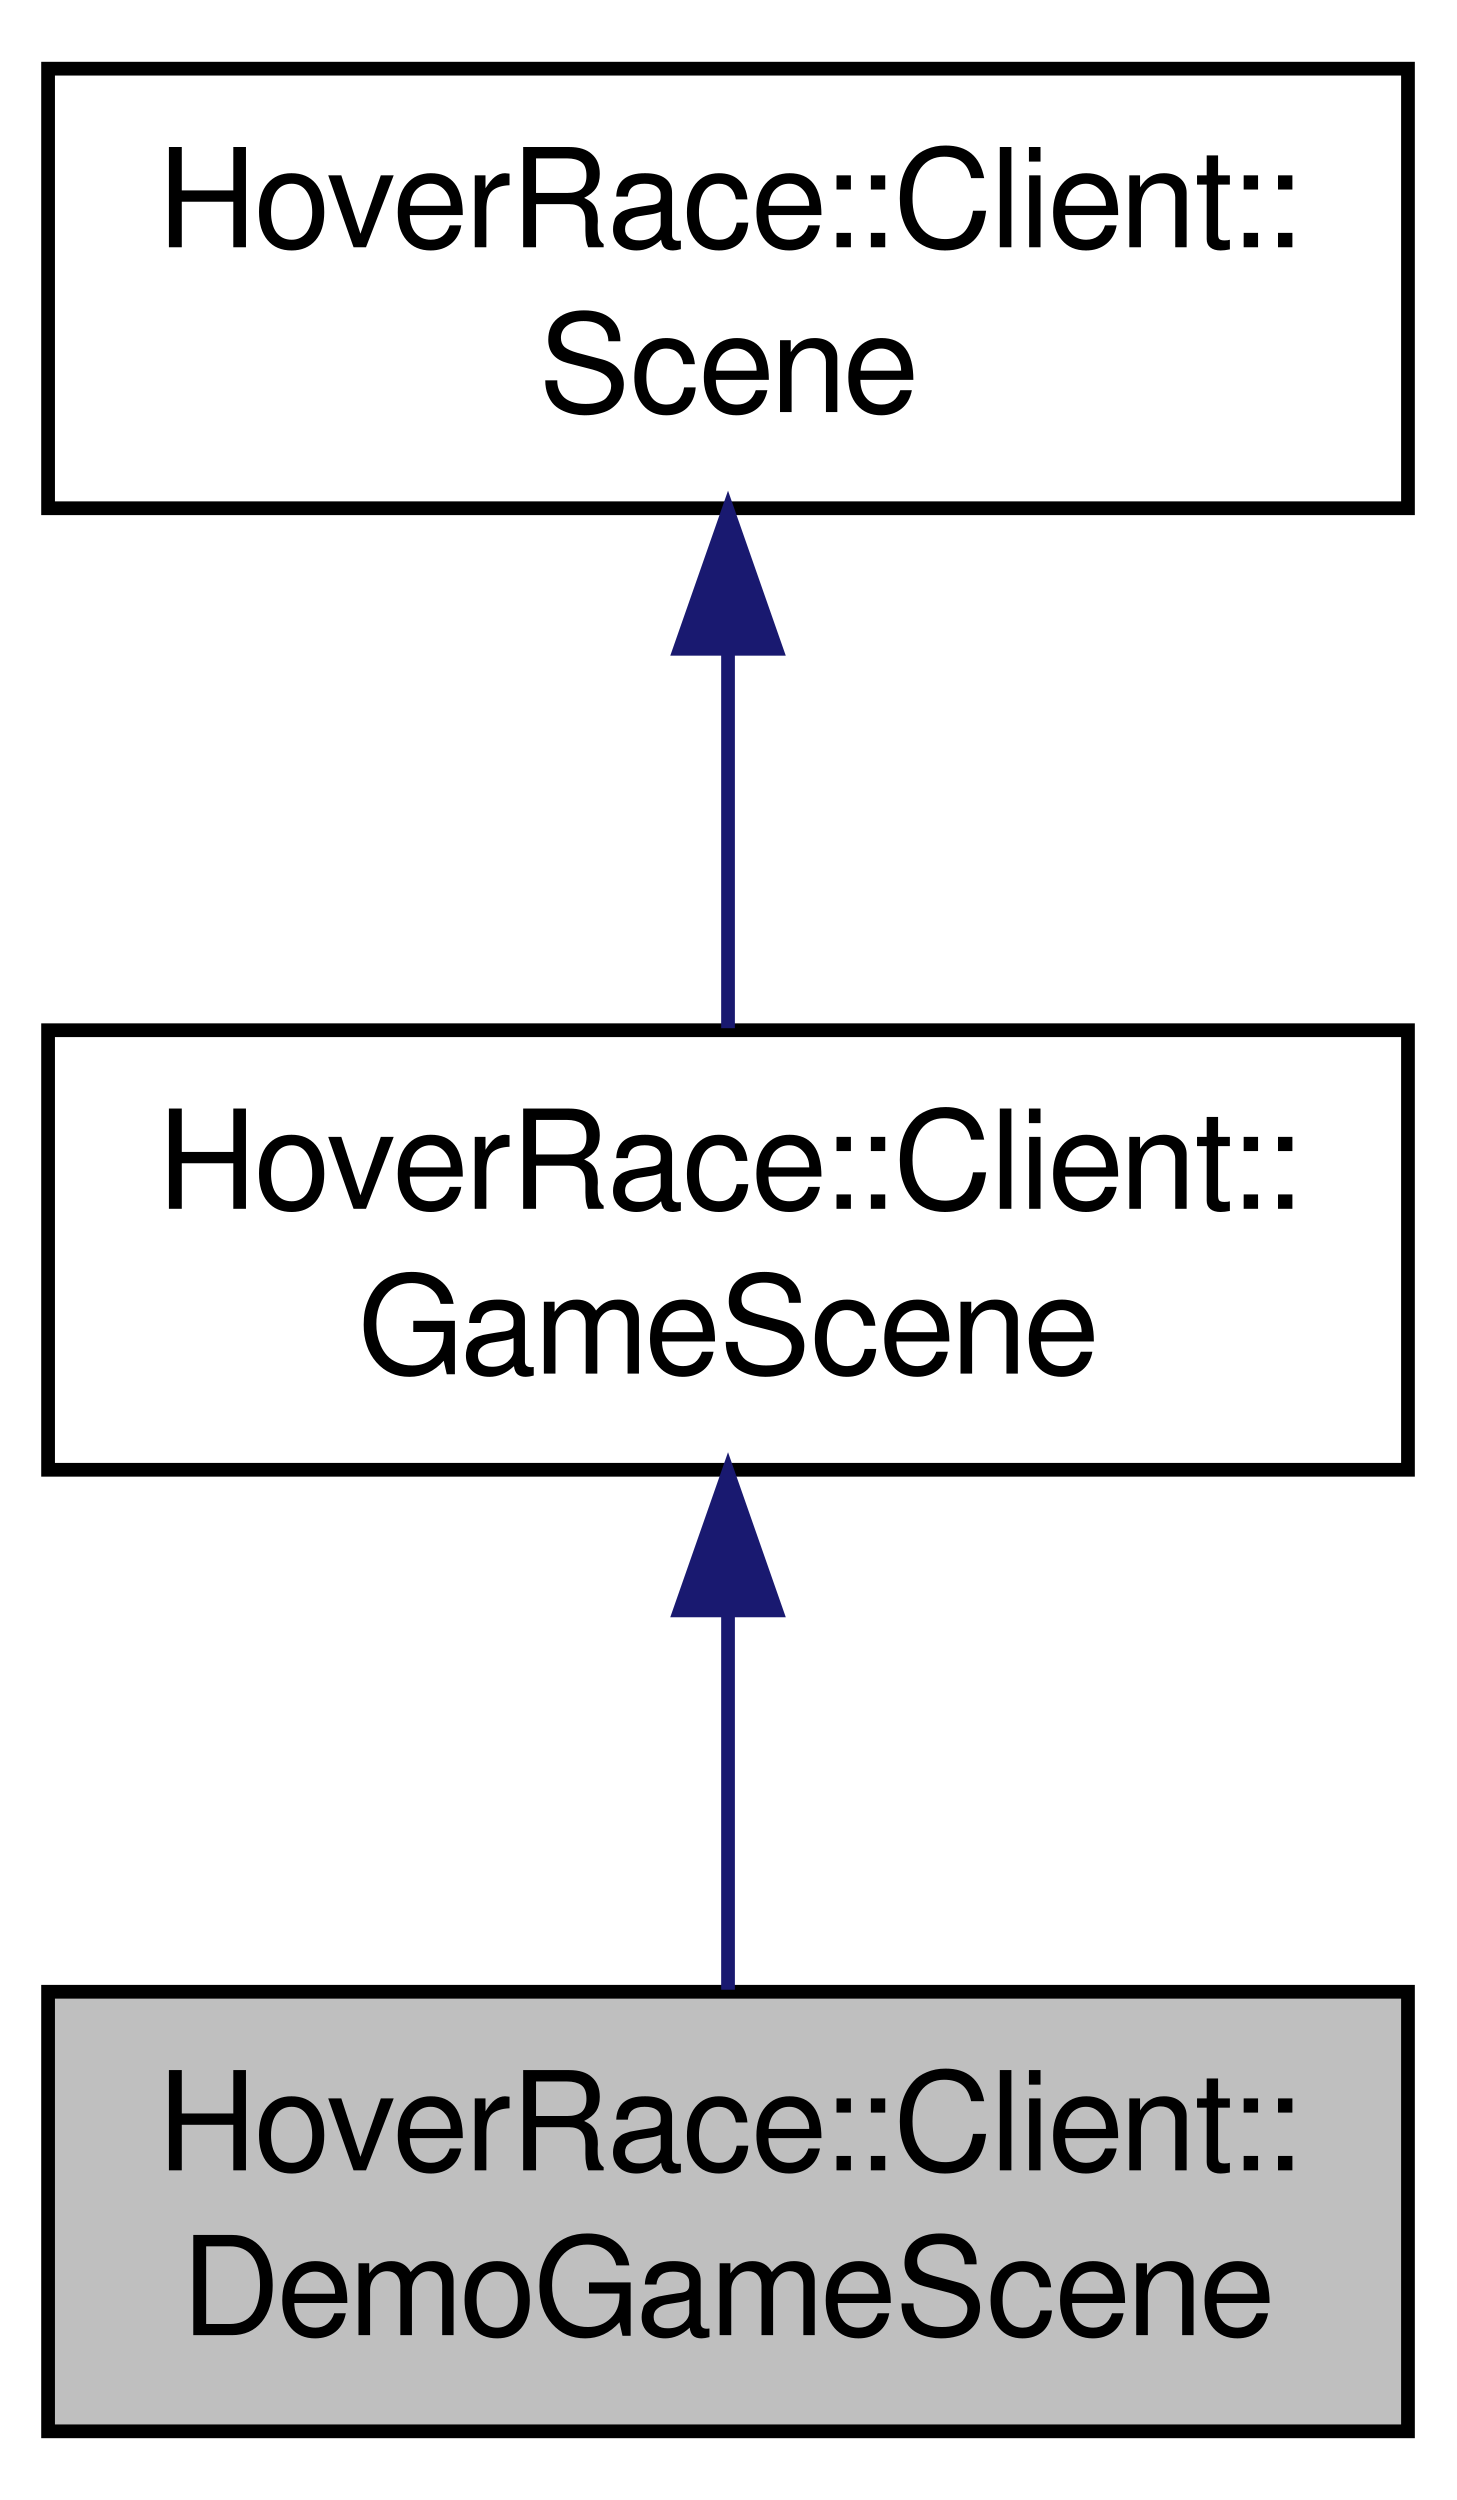
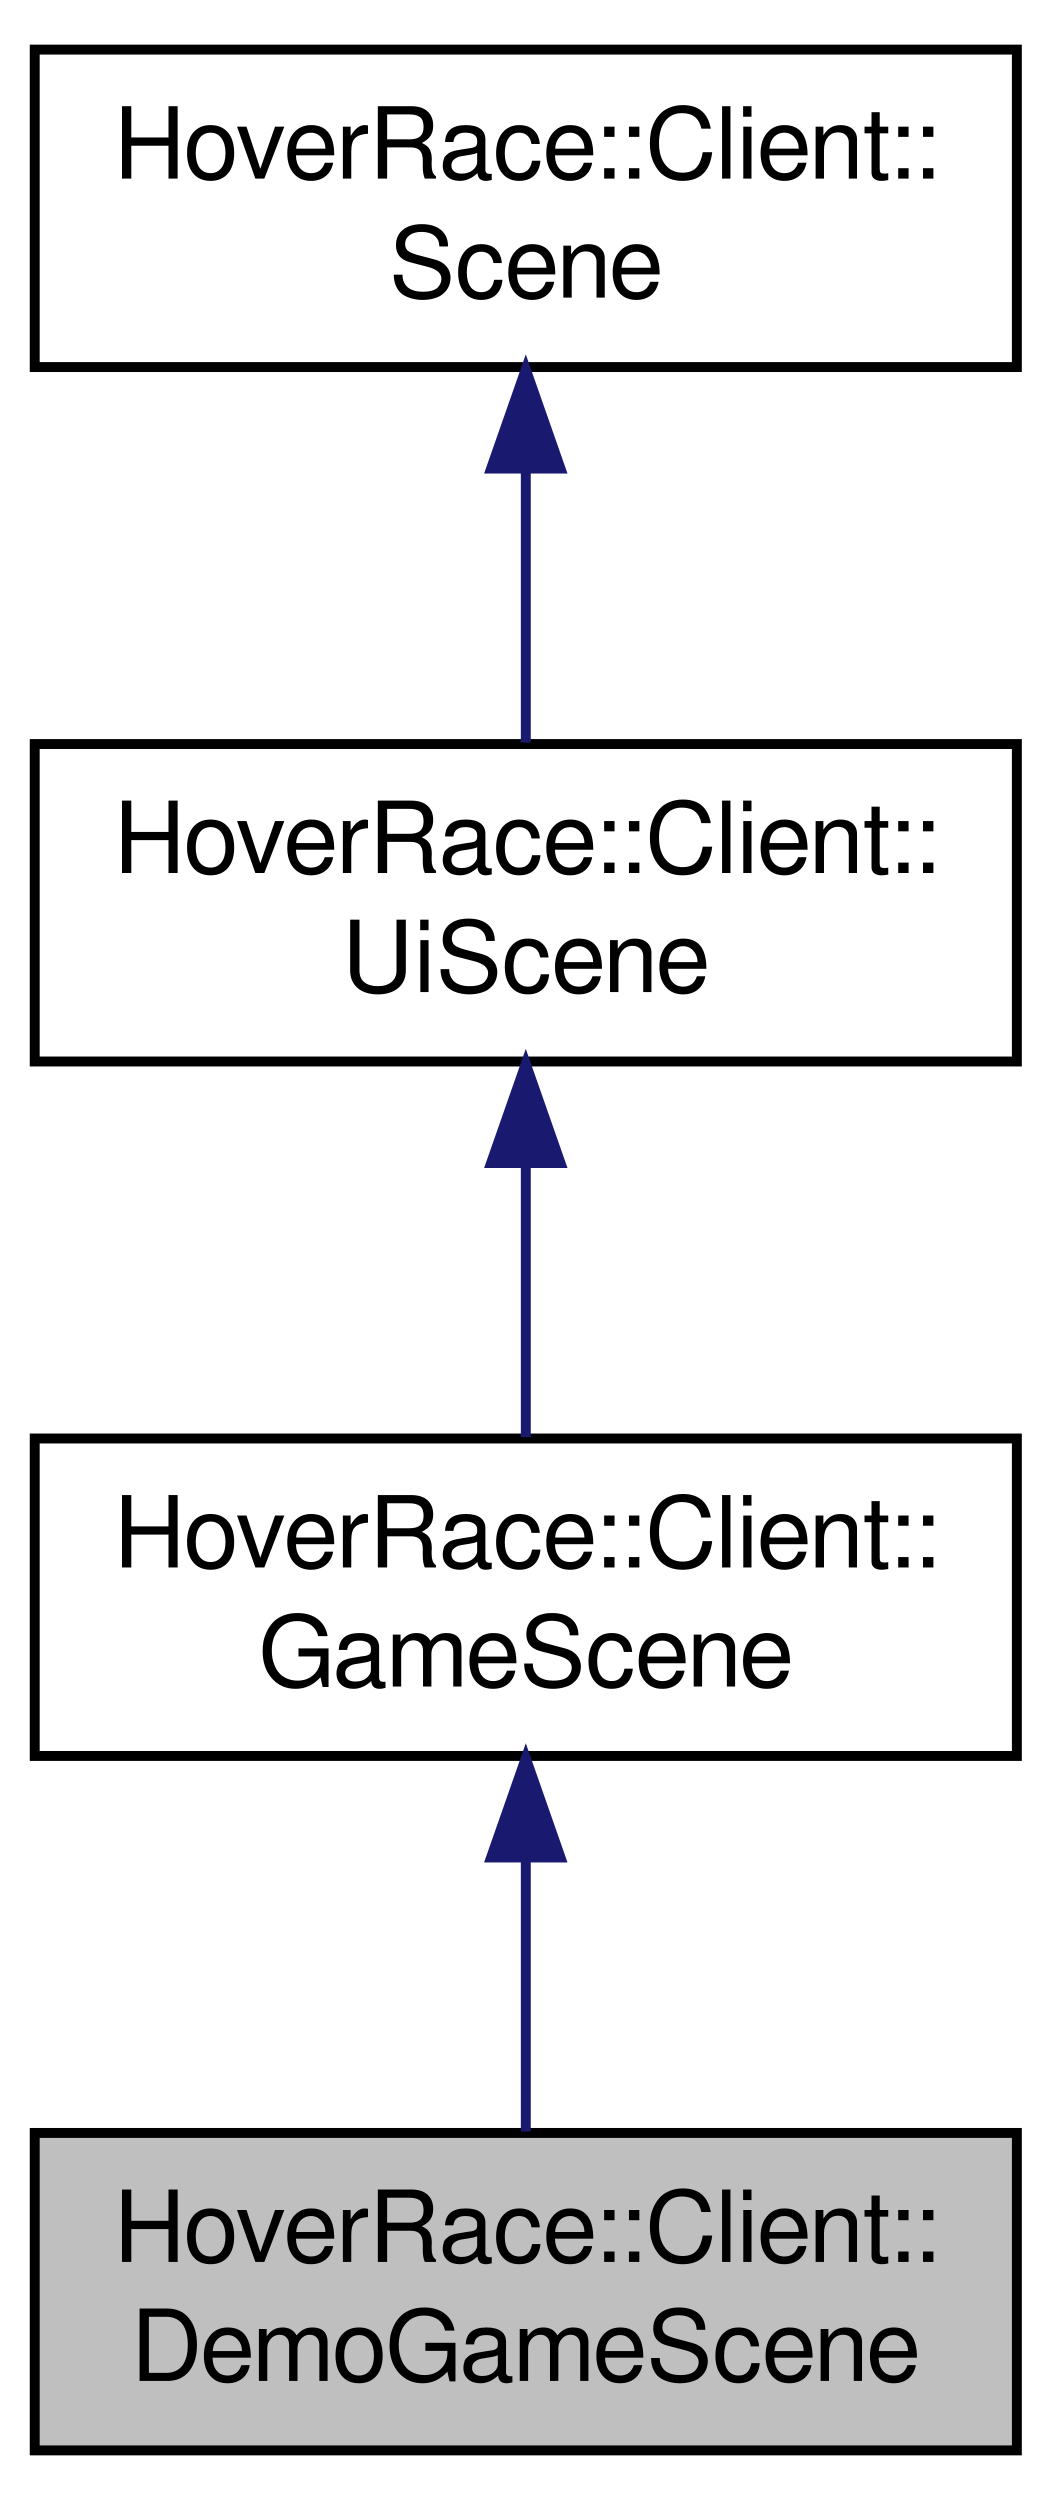
- <svg xmlns="http://www.w3.org/2000/svg" xmlns:xlink="http://www.w3.org/1999/xlink" width="106pt" height="182pt" viewBox="0.00 0.00 106.00 182.00">
-   <g id="graph1" class="graph" transform="scale(1 1) rotate(0) translate(4 178)">
+ <svg xmlns="http://www.w3.org/2000/svg" xmlns:xlink="http://www.w3.org/1999/xlink" width="106pt" height="252pt" viewBox="0.00 0.00 106.00 252.00">
+   <g id="graph1" class="graph" transform="scale(1 1) rotate(0) translate(4 248)">
    <g id="node1" class="node">
      <polygon fill="#bfbfbf" stroke="black" points="-0.5,-1 -0.5,-33 98.5,-33 98.5,-1 -0.5,-1" />
      <text text-anchor="start" x="7.5" y="-20" font-family="FreeSans" font-size="10.00">HoverRace::Client::</text>
      <text text-anchor="middle" x="49" y="-8" font-family="FreeSans" font-size="10.00">DemoGameScene</text>
    </g>
    <g id="node2" class="node">
      <a xlink:href="class_hover_race_1_1_client_1_1_game_scene.html" target="_top" xlink:title="Base for scenes that render and interact with tracks. ">
        <polygon fill="none" stroke="black" points="-0.5,-71 -0.5,-103 98.5,-103 98.5,-71 -0.5,-71" />
        <text text-anchor="start" x="7.5" y="-90" font-family="FreeSans" font-size="10.00">HoverRace::Client::</text>
        <text text-anchor="middle" x="49" y="-78" font-family="FreeSans" font-size="10.00">GameScene</text>
      </a>
    </g>
    <g id="edge2" class="edge">
      <path fill="none" stroke="midnightblue" d="M49,-60.508C49,-51.303 49,-41.261 49,-33.147" />
      <polygon fill="midnightblue" stroke="midnightblue" points="45.5,-60.765 49,-70.765 52.5,-60.765 45.5,-60.765" />
    </g>
    <g id="node4" class="node">
-       <a xlink:href="class_hover_race_1_1_client_1_1_scene.html" target="_top" xlink:title="Scenes are analogous to fullscreen windows that are layered on top of each other. ...">
+       <a xlink:href="class_hover_race_1_1_client_1_1_ui_scene.html" target="_top" xlink:title="Base class for UI-centric scenes. ">
        <polygon fill="none" stroke="black" points="-0.5,-141 -0.5,-173 98.5,-173 98.5,-141 -0.5,-141" />
        <text text-anchor="start" x="7.5" y="-160" font-family="FreeSans" font-size="10.00">HoverRace::Client::</text>
-         <text text-anchor="middle" x="49" y="-148" font-family="FreeSans" font-size="10.00">Scene</text>
+         <text text-anchor="middle" x="49" y="-148" font-family="FreeSans" font-size="10.00">UiScene</text>
      </a>
    </g>
    <g id="edge4" class="edge">
      <path fill="none" stroke="midnightblue" d="M49,-130.508C49,-121.303 49,-111.262 49,-103.147" />
      <polygon fill="midnightblue" stroke="midnightblue" points="45.5,-130.765 49,-140.765 52.5,-130.765 45.5,-130.765" />
    </g>
+     <g id="node6" class="node">
+       <a xlink:href="class_hover_race_1_1_client_1_1_scene.html" target="_top" xlink:title="Scenes are analogous to fullscreen windows that are layered on top of each other. ...">
+         <polygon fill="none" stroke="black" points="-0.5,-211 -0.5,-243 98.5,-243 98.5,-211 -0.5,-211" />
+         <text text-anchor="start" x="7.5" y="-230" font-family="FreeSans" font-size="10.00">HoverRace::Client::</text>
+         <text text-anchor="middle" x="49" y="-218" font-family="FreeSans" font-size="10.00">Scene</text>
+       </a>
+     </g>
+     <g id="edge6" class="edge">
+       <path fill="none" stroke="midnightblue" d="M49,-200.508C49,-191.303 49,-181.262 49,-173.147" />
+       <polygon fill="midnightblue" stroke="midnightblue" points="45.5,-200.765 49,-210.765 52.5,-200.765 45.5,-200.765" />
+     </g>
  </g>
</svg>
